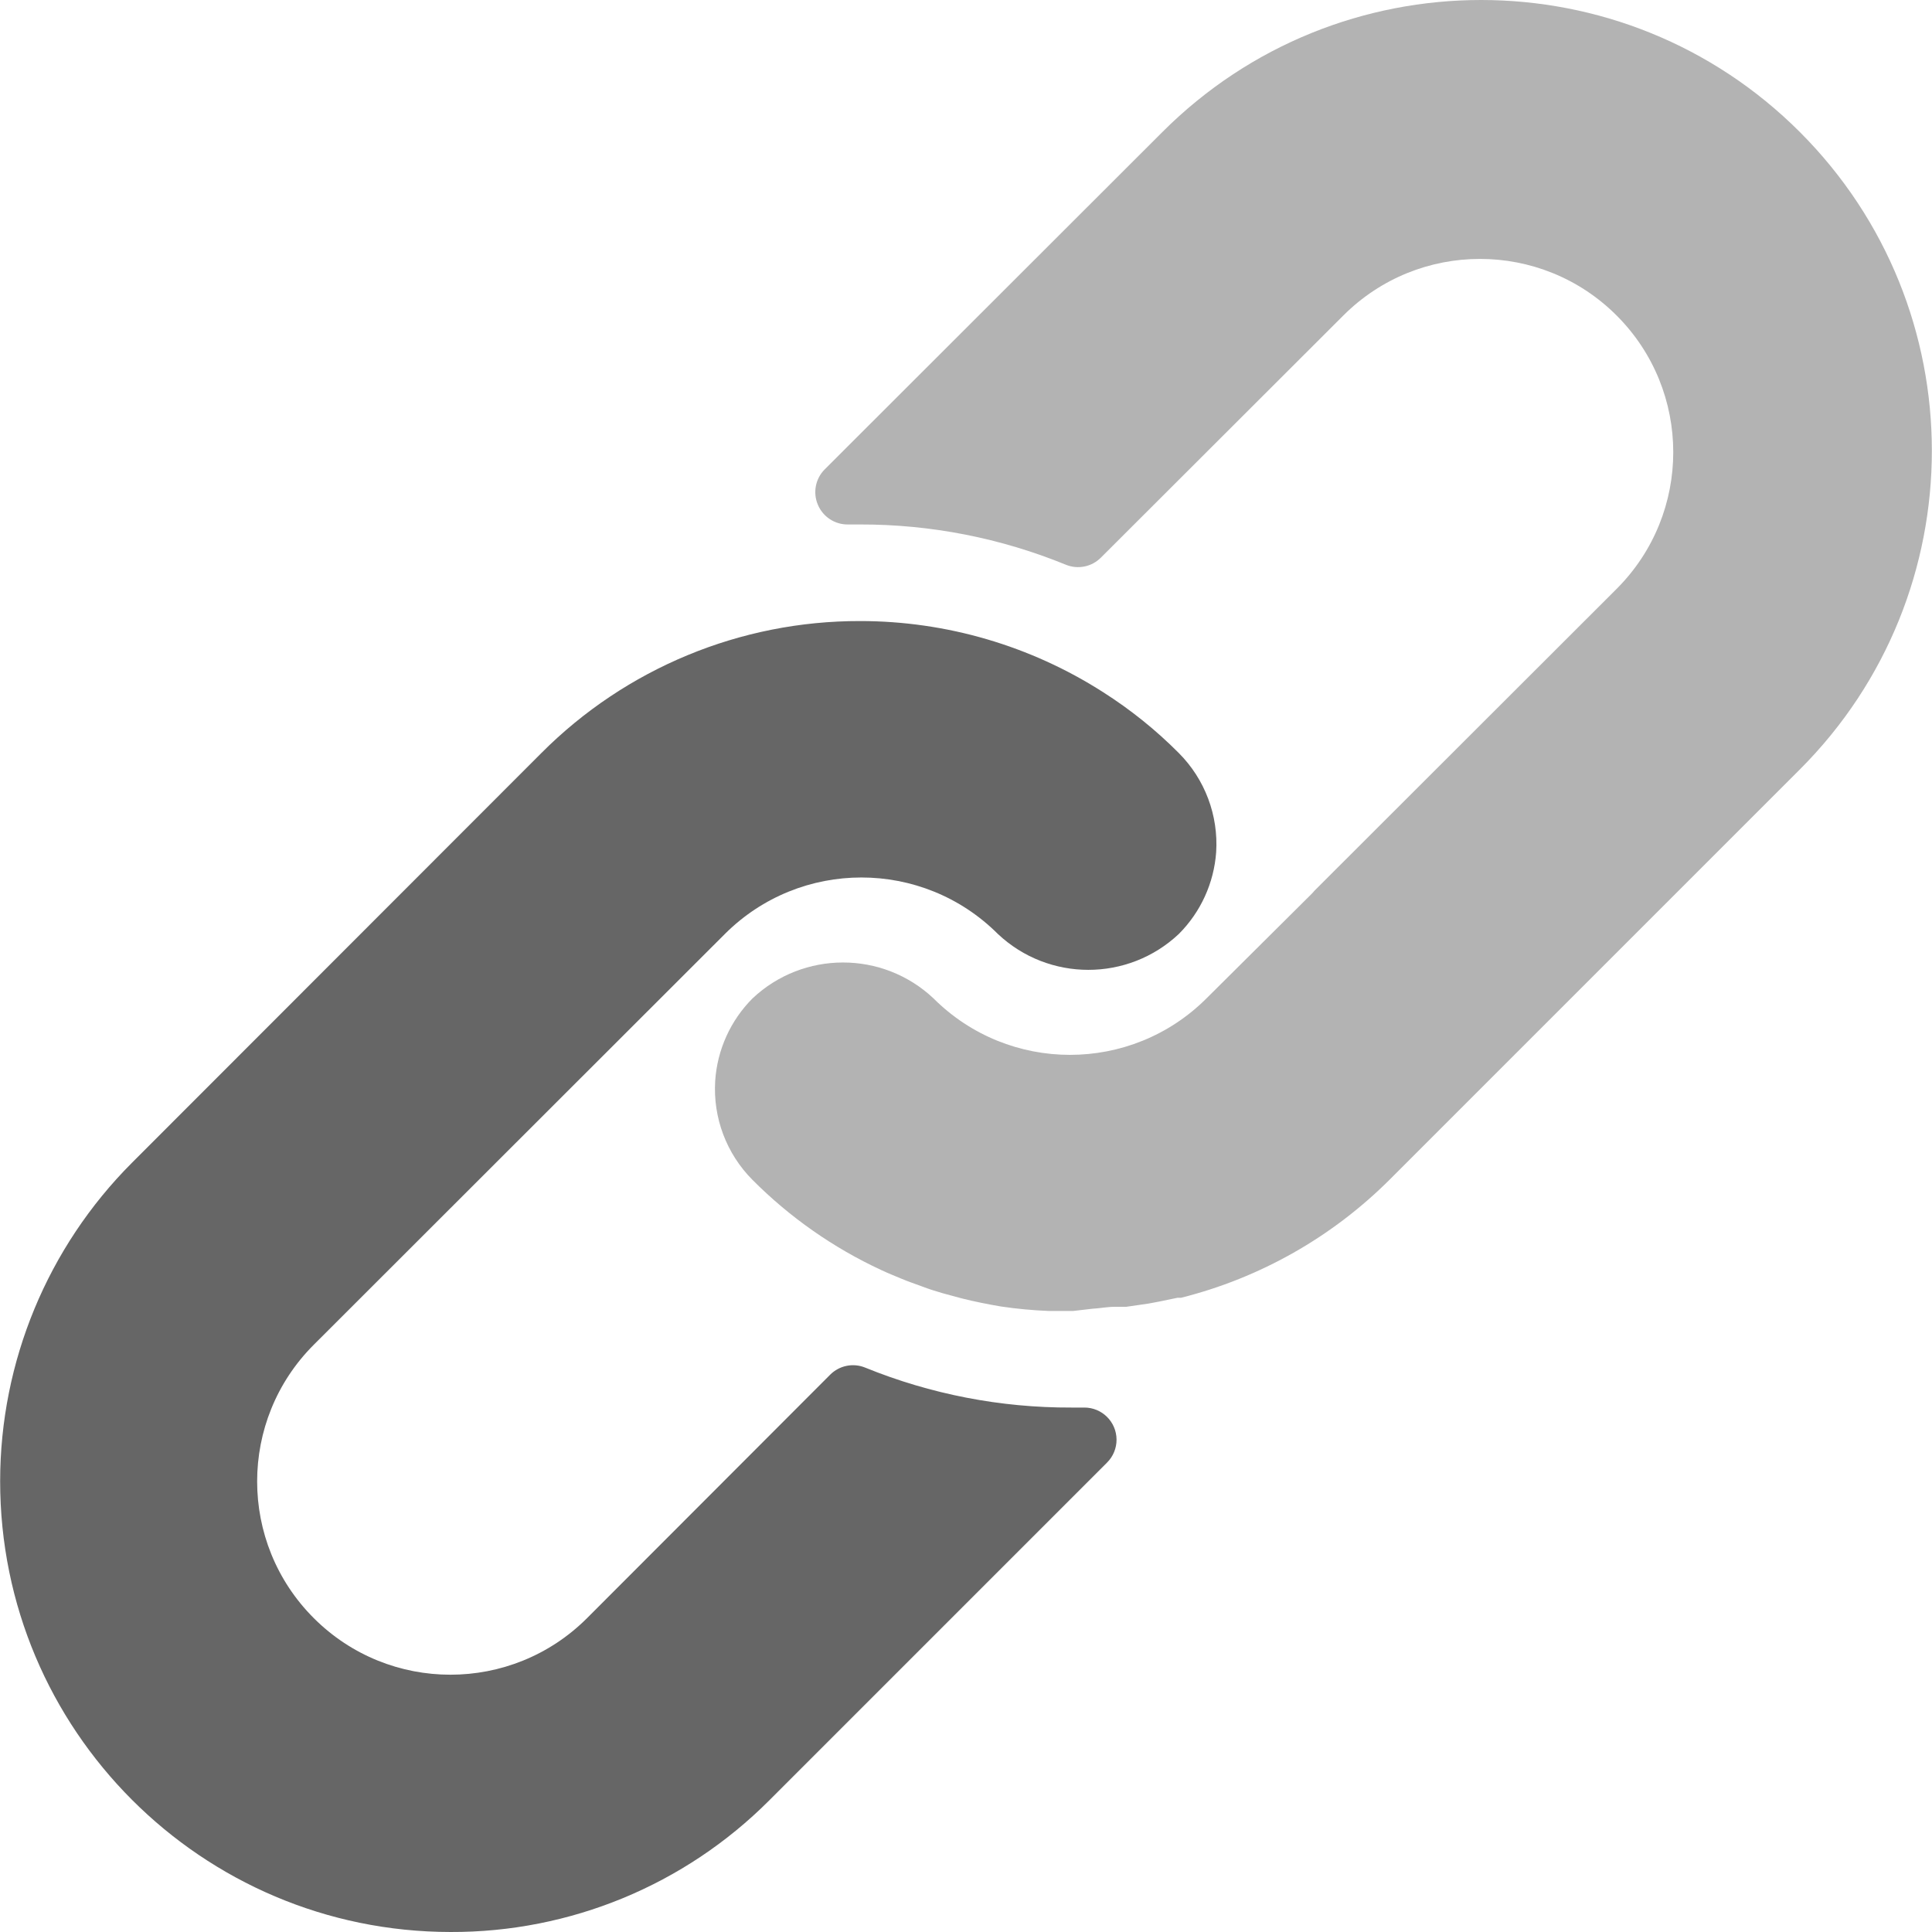
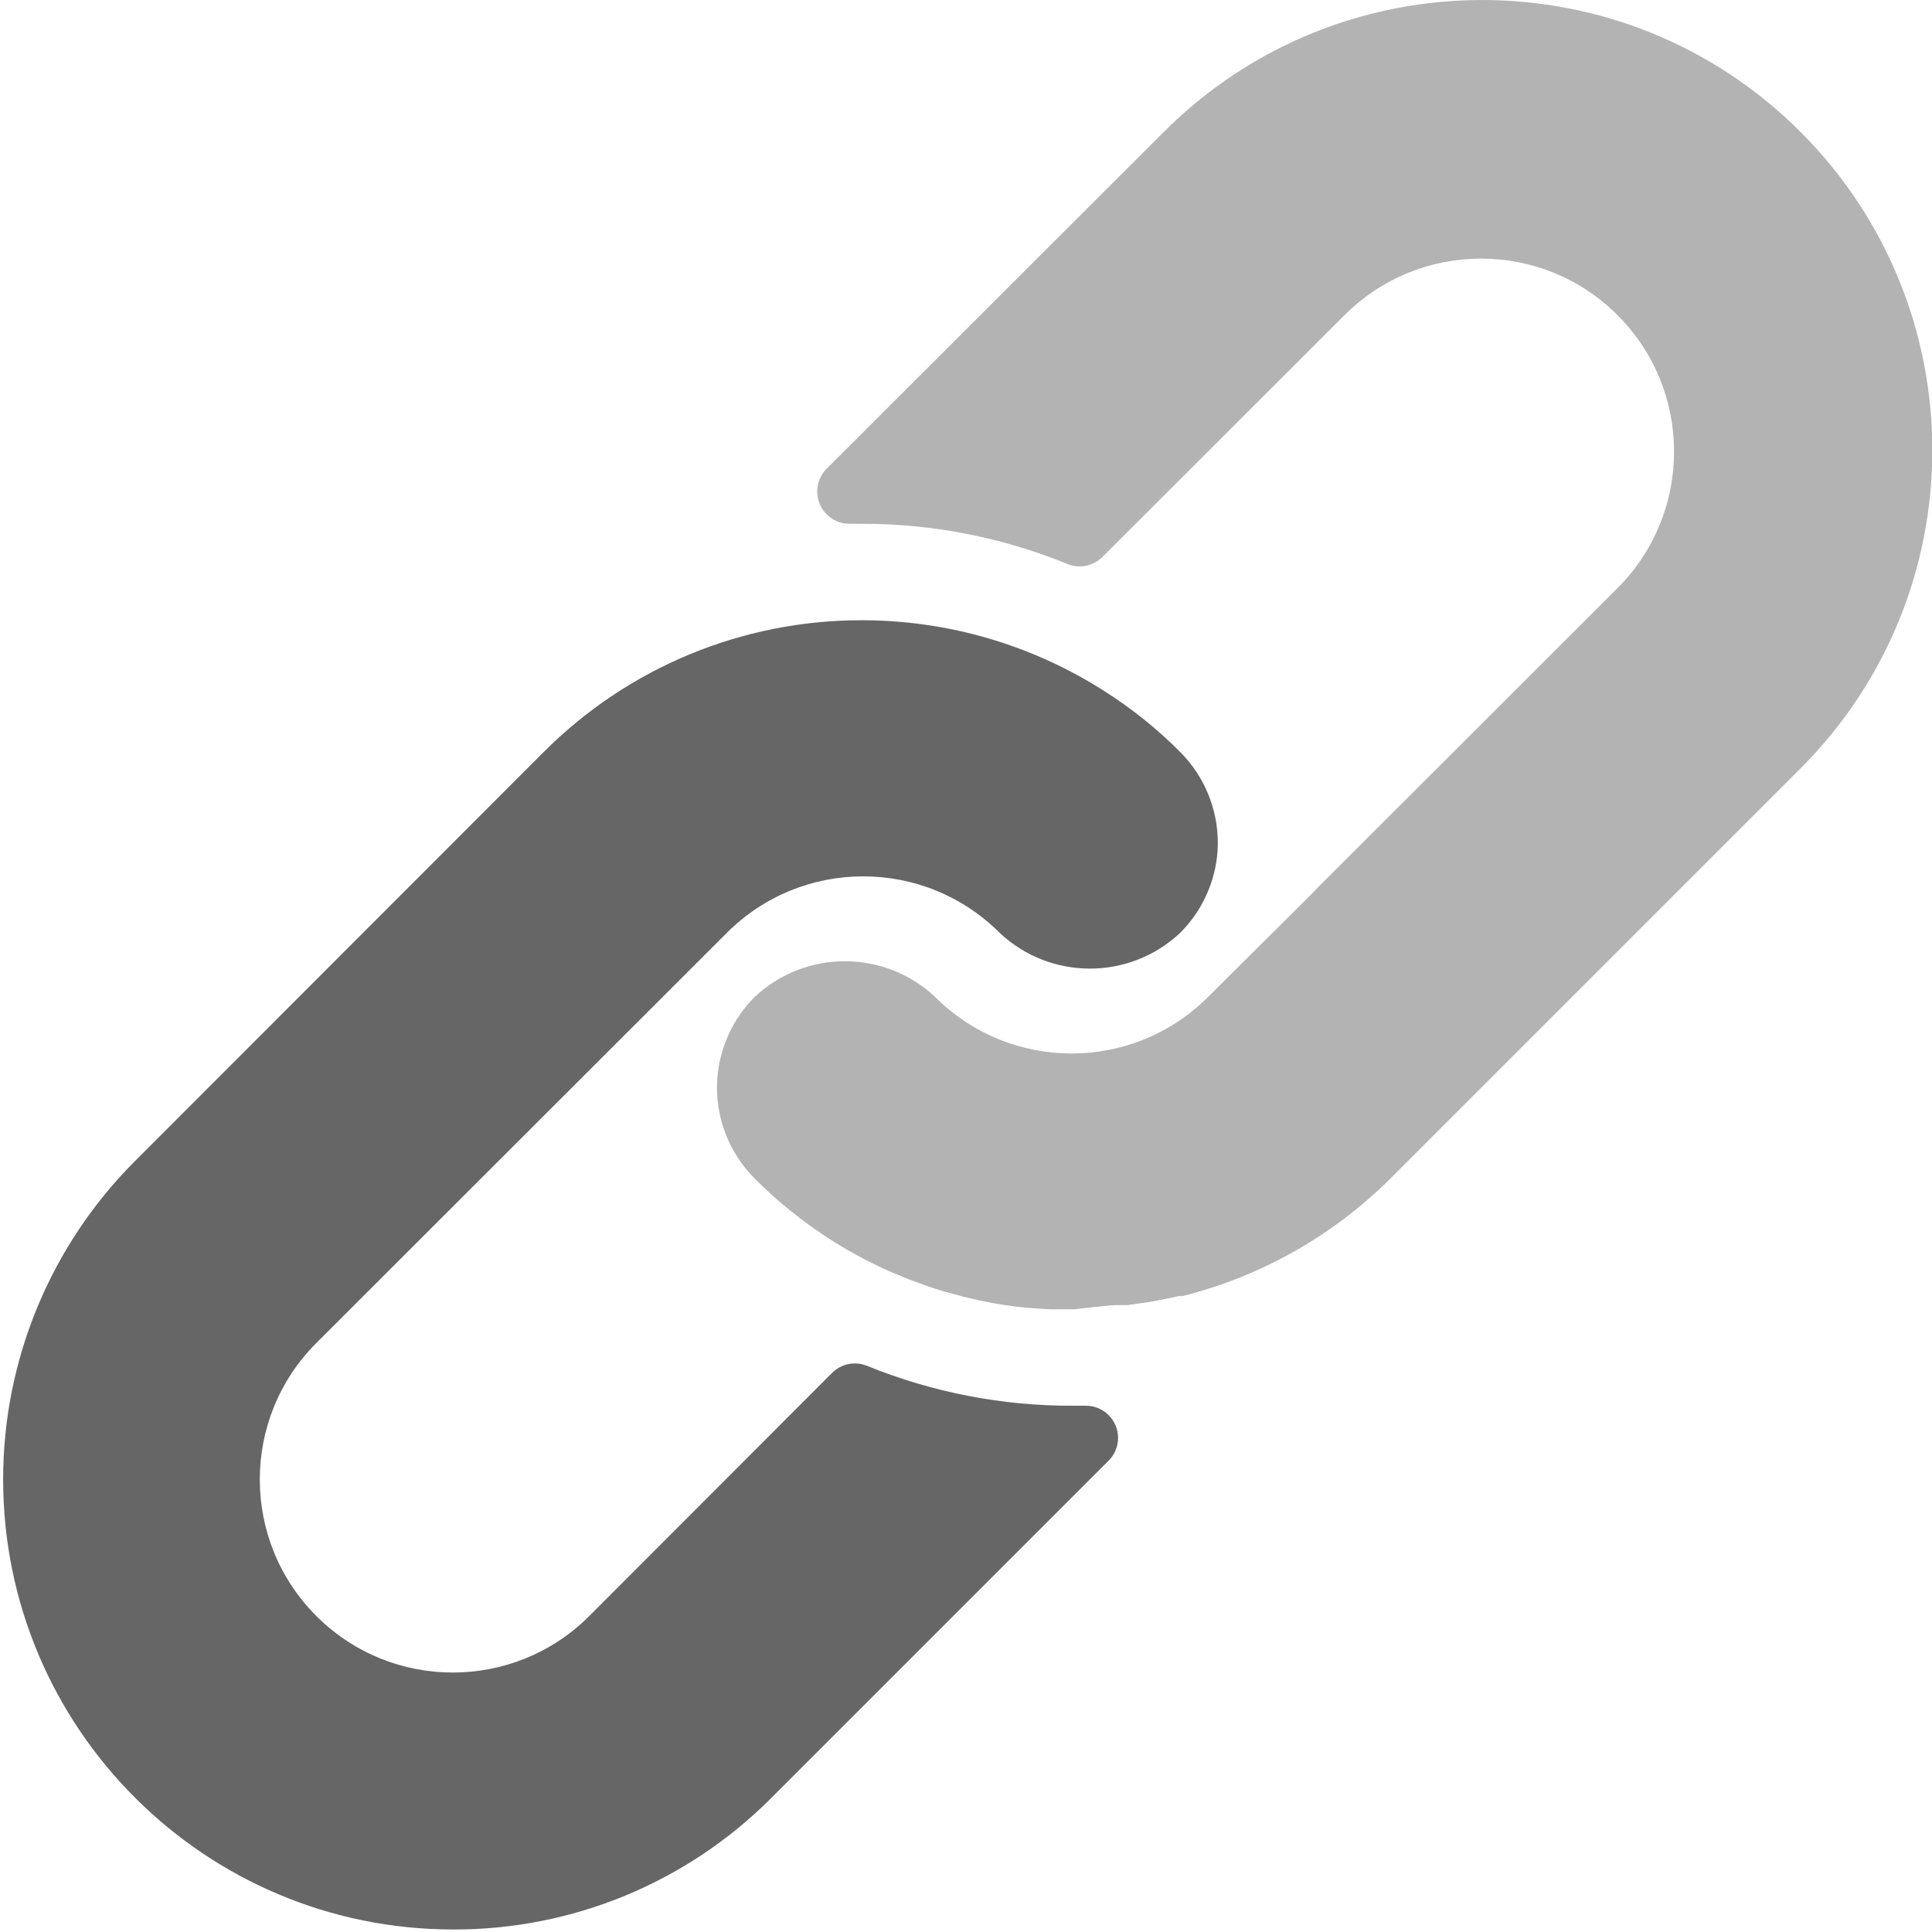
- <svg xmlns="http://www.w3.org/2000/svg" width="16.0px" height="16.0px" version="1.1" id="Layer_1" x="0px" y="0px" viewBox="0 0 512.092 512.092" style="enable-background:new 0 0 512.092 512.092;" xml:space="preserve">
+ <svg xmlns="http://www.w3.org/2000/svg" width="16.0px" height="16.0px" version="1.1" id="Layer_1" x="0px" y="0px" viewBox="0 0 24 24" style="enable-background:new 0 0 512.092 512.092;" xml:space="preserve">
  <defs id="defs47" />
-   <g id="g6" style="fill:#666666">
-     <g id="g4" style="fill:#666666">
-       <path d="M312.453,199.601c-6.066-6.102-12.792-11.511-20.053-16.128c-19.232-12.315-41.59-18.859-64.427-18.859    c-31.697-0.059-62.106,12.535-84.48,34.987L34.949,308.23c-22.336,22.379-34.89,52.7-34.91,84.318    c-0.042,65.98,53.41,119.501,119.39,119.543c31.648,0.11,62.029-12.424,84.395-34.816l89.6-89.6    c1.628-1.614,2.537-3.816,2.524-6.108c-0.027-4.713-3.87-8.511-8.583-8.484h-3.413c-18.72,0.066-37.273-3.529-54.613-10.581    c-3.195-1.315-6.867-0.573-9.301,1.877l-64.427,64.512c-20.006,20.006-52.442,20.006-72.448,0    c-20.006-20.006-20.006-52.442,0-72.448l108.971-108.885c19.99-19.965,52.373-19.965,72.363,0    c13.472,12.679,34.486,12.679,47.957,0c5.796-5.801,9.31-13.495,9.899-21.675C322.976,216.108,319.371,206.535,312.453,199.601z" id="path2" style="fill:#666666" />
+   <g id="g857" transform="matrix(0.04680519,0,0,0.04680519,0.03715103,2.3829871e-4)">
+     <g id="g6" style="fill:#666666">
+       <g id="g4" style="fill:#666666">
+         <path d="m 312.453,199.601 c -6.066,-6.102 -12.792,-11.511 -20.053,-16.128 -19.232,-12.315 -41.59,-18.859 -64.427,-18.859 -31.697,-0.059 -62.106,12.535 -84.48,34.987 L 34.949,308.23 c -22.336,22.379 -34.89,52.7 -34.91,84.318 -0.042,65.98 53.41,119.501 119.39,119.543 31.648,0.11 62.029,-12.424 84.395,-34.816 l 89.6,-89.6 c 1.628,-1.614 2.537,-3.816 2.524,-6.108 -0.027,-4.713 -3.87,-8.511 -8.583,-8.484 h -3.413 c -18.72,0.066 -37.273,-3.529 -54.613,-10.581 -3.195,-1.315 -6.867,-0.573 -9.301,1.877 l -64.427,64.512 c -20.006,20.006 -52.442,20.006 -72.448,0 -20.006,-20.006 -20.006,-52.442 0,-72.448 L 192.134,247.558 c 19.99,-19.965 52.373,-19.965 72.363,0 13.472,12.679 34.486,12.679 47.957,0 5.796,-5.801 9.31,-13.495 9.899,-21.675 0.623,-9.775 -2.982,-19.348 -9.9,-26.282 z" id="path2" style="fill:#666666" />
+       </g>
    </g>
-   </g>
-   <g id="g12" style="fill:#b3b3b3">
-     <g id="g10" style="fill:#b3b3b3">
-       <path d="M477.061,34.993c-46.657-46.657-122.303-46.657-168.96,0l-89.515,89.429c-2.458,2.47-3.167,6.185-1.792,9.387    c1.359,3.211,4.535,5.272,8.021,5.205h3.157c18.698-0.034,37.221,3.589,54.528,10.667c3.195,1.315,6.867,0.573,9.301-1.877    l64.256-64.171c20.006-20.006,52.442-20.006,72.448,0c20.006,20.006,20.006,52.442,0,72.448l-80.043,79.957l-0.683,0.768    l-27.989,27.819c-19.99,19.965-52.373,19.965-72.363,0c-13.472-12.679-34.486-12.679-47.957,0    c-5.833,5.845-9.35,13.606-9.899,21.845c-0.624,9.775,2.981,19.348,9.899,26.283c9.877,9.919,21.433,18.008,34.133,23.893    c1.792,0.853,3.584,1.536,5.376,2.304c1.792,0.768,3.669,1.365,5.461,2.048c1.792,0.683,3.669,1.28,5.461,1.792l5.035,1.365    c3.413,0.853,6.827,1.536,10.325,2.133c4.214,0.626,8.458,1.025,12.715,1.195h5.973h0.512l5.12-0.597    c1.877-0.085,3.84-0.512,6.059-0.512h2.901l5.888-0.853l2.731-0.512l4.949-1.024h0.939c20.961-5.265,40.101-16.118,55.381-31.403    l108.629-108.629C523.718,157.296,523.718,81.65,477.061,34.993z" id="path8" style="fill:#b3b3b3" />
+     <g id="g12" style="fill:#b3b3b3">
+       <g id="g10" style="fill:#b3b3b3">
+         <path d="m 477.061,34.993 c -46.657,-46.657 -122.303,-46.657 -168.96,0 l -89.515,89.429 c -2.458,2.47 -3.167,6.185 -1.792,9.387 1.359,3.211 4.535,5.272 8.021,5.205 h 3.157 c 18.698,-0.034 37.221,3.589 54.528,10.667 3.195,1.315 6.867,0.573 9.301,-1.877 l 64.256,-64.171 c 20.006,-20.006 52.442,-20.006 72.448,0 20.006,20.006 20.006,52.442 0,72.448 l -80.043,79.957 -0.683,0.768 -27.989,27.819 c -19.99,19.965 -52.373,19.965 -72.363,0 -13.472,-12.679 -34.486,-12.679 -47.957,0 -5.833,5.845 -9.35,13.606 -9.899,21.845 -0.624,9.775 2.981,19.348 9.899,26.283 9.877,9.919 21.433,18.008 34.133,23.893 1.792,0.853 3.584,1.536 5.376,2.304 1.792,0.768 3.669,1.365 5.461,2.048 1.792,0.683 3.669,1.28 5.461,1.792 l 5.035,1.365 c 3.413,0.853 6.827,1.536 10.325,2.133 4.214,0.626 8.458,1.025 12.715,1.195 h 5.973 0.512 l 5.12,-0.597 c 1.877,-0.085 3.84,-0.512 6.059,-0.512 h 2.901 l 5.888,-0.853 2.731,-0.512 4.949,-1.024 h 0.939 c 20.961,-5.265 40.101,-16.118 55.381,-31.403 L 477.058,203.953 c 46.66,-46.657 46.66,-122.303 0.003,-168.96 z" id="path8" style="fill:#b3b3b3" />
+       </g>
    </g>
  </g>
  <g id="g14">
</g>
  <g id="g16">
</g>
  <g id="g18">
</g>
  <g id="g20">
</g>
  <g id="g22">
</g>
  <g id="g24">
</g>
  <g id="g26">
</g>
  <g id="g28">
</g>
  <g id="g30">
</g>
  <g id="g32">
</g>
  <g id="g34">
</g>
  <g id="g36">
</g>
  <g id="g38">
</g>
  <g id="g40">
</g>
  <g id="g42">
</g>
</svg>
